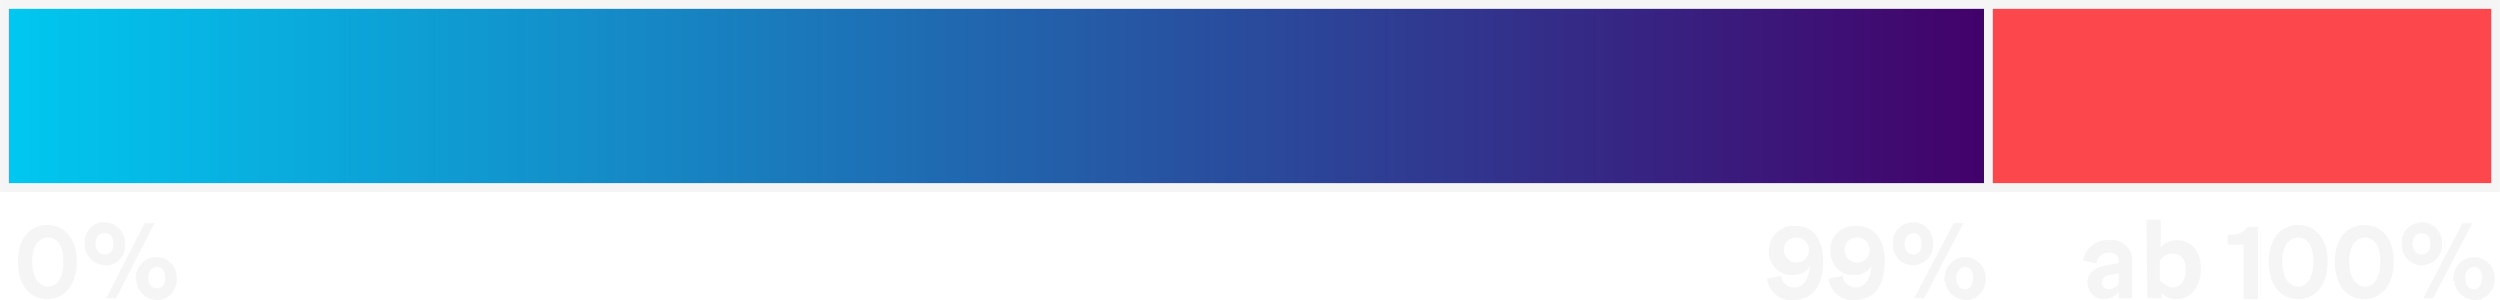
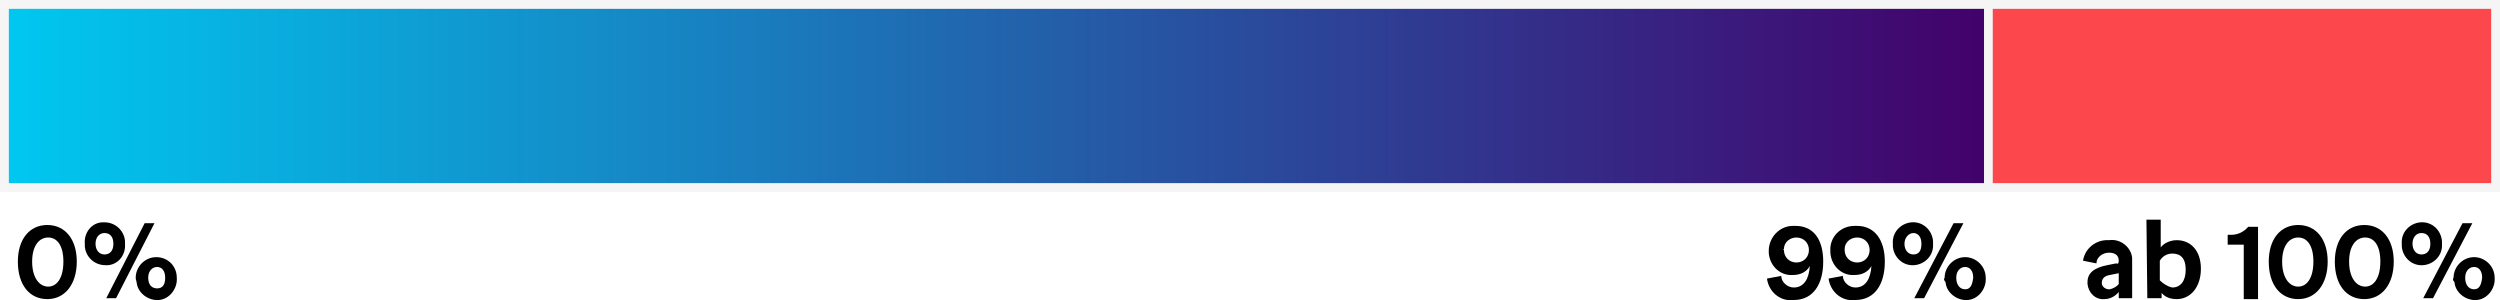
<svg xmlns="http://www.w3.org/2000/svg" viewBox="0 0 280 33.6" preserveAspectRatio="xMinYMin meet">
  <linearGradient id="prefix__a" gradientUnits="userSpaceOnUse" x1=".49" y1="25.245" x2="223.71" y2="25.245" gradientTransform="matrix(1 0 0 -1 0 36)">
    <stop offset="0" stop-color="#00c8f0" />
    <stop offset="1" stop-color="#43006a" />
  </linearGradient>
  <path fill="url(#prefix__a)" stroke="#F5F5F5" stroke-width=".98" stroke-miterlimit="10" d="M.5.5h223.2V21H.5z" />
  <path fill="#FC484C" stroke="#F5F5F5" stroke-width=".98" stroke-miterlimit="10" d="M222.7.5h56.8V21h-56.8z" />
-   <g fill="#F5F5F5">
+   <g fill="#000">
    <path d="M2 29.3c0-2.5 1.3-4.1 3.3-4.1s3.3 1.6 3.3 4.1-1.3 4.2-3.3 4.2S2 31.9 2 29.3zm5.1 0c0-1.8-.7-2.7-1.7-2.7s-1.8.9-1.8 2.7.8 2.8 1.8 2.8 1.7-1 1.7-2.8zM9.5 27.3c-.1-1.2.7-2.3 1.9-2.4h.3c1.2 0 2.2.9 2.3 2.1v.3c.1 1.2-.7 2.3-1.9 2.4h-.3c-1.2 0-2.2-.9-2.3-2.1v-.3zm3.2 0c0-.8-.4-1.2-1-1.2s-1 .5-1 1.2.4 1.2 1 1.2 1-.4 1-1.2zm3.5-2.3h1.1L13 33.4h-1.1l4.3-8.4zm-1 6.1c0-1.2 1-2.3 2.3-2.3s2.3 1 2.3 2.3c.1 1.2-.8 2.4-2 2.5-1.2.1-2.4-.8-2.5-2-.1-.3-.1-.4-.1-.5zm3.3 0c0-.8-.4-1.2-.9-1.2s-1 .4-1 1.2.4 1.2 1 1.2.9-.4.9-1.2z" />
  </g>
-   <g fill="#F5F5F5">
+   <g fill="#000">
    <path d="M199.5 30.9c0 .7.7 1.3 1.4 1.3 1.1 0 1.7-.9 1.8-2.4-.4.7-1.1 1-1.9 1-1.4.1-2.6-1-2.7-2.5v-.2c0-1.5 1.2-2.8 2.7-2.8h.3c2 0 3.1 1.5 3.1 4s-1.1 4.3-3.3 4.3c-1.5.2-2.8-.9-3-2.4l1.6-.3zm.3-2.9c0 .8.6 1.4 1.4 1.4.8 0 1.4-.6 1.4-1.4 0-.8-.6-1.4-1.4-1.4-.7 0-1.4.5-1.4 1.3-.1 0-.1.1 0 .1zM206.4 30.9c0 .7.7 1.3 1.4 1.3 1.1 0 1.7-.9 1.8-2.4-.4.7-1.1 1-1.9 1-1.4.1-2.6-1-2.7-2.5v-.2c-.1-1.5 1.1-2.8 2.7-2.8h.3c1.9 0 3.1 1.5 3.1 4s-1.1 4.3-3.3 4.3c-1.5.2-2.8-.9-3-2.4l1.6-.3zm.2-2.9c0 .8.6 1.4 1.4 1.4.8 0 1.4-.6 1.4-1.4 0-.8-.6-1.4-1.4-1.4-.7 0-1.4.5-1.4 1.3v.1zM212 27.3c-.1-1.3.9-2.3 2.1-2.4 1.3-.1 2.3.9 2.4 2.1v.3c.1 1.3-.9 2.3-2.1 2.4-1.3.1-2.3-.9-2.4-2.1v-.3zm3.2 0c0-.8-.4-1.2-.9-1.2s-1 .5-1 1.2.4 1.2 1 1.2.9-.4.9-1.2zm3.6-2.3h1.1l-4.4 8.4h-1.1l4.4-8.4zm-1 6.1c0-1.2 1-2.3 2.3-2.3 1.2 0 2.3 1 2.3 2.3.1 1.2-.8 2.4-2 2.5-1.2.1-2.4-.8-2.5-2-.2-.2-.2-.4-.1-.5zm3.2 0c0-.8-.4-1.2-.9-1.2s-1 .4-1 1.2.4 1.3 1 1.3.8-.5.9-1.3z" />
  </g>
-   <g fill="#F5F5F5">
+   <g fill="#000">
    <path d="M237.3 29.2c0-.6-.4-.9-1.1-.9-.7 0-1.4.5-1.4 1.2l-1.5-.3c.2-1.4 1.5-2.4 2.9-2.3 1.3-.2 2.5.8 2.6 2v4.5h-1.5v-.7c-.4.5-1 .8-1.6.8-1 .1-1.8-.7-1.9-1.7v-.2c0-1 .7-1.6 2.2-1.9l1-.2c.2.1.3 0 .3-.3zm0 2.6v-1.2l-1 .2c-.6.1-.9.4-.9.9 0 .4.4.7.8.7h.1c.4-.1.8-.3 1-.6zM240.4 24.6h1.6v3.1c.4-.5 1.1-.8 1.8-.8 1.5 0 2.7 1.1 2.7 3.2s-1.2 3.4-2.7 3.4c-.7 0-1.3-.2-1.7-.7v.6h-1.6l-.1-8.8zm2.9 7.6c.9 0 1.5-.7 1.5-2s-.6-1.8-1.5-1.8c-.6 0-1.1.3-1.4.8v2.2c.4.4.9.7 1.4.8zM251.3 27.4h-1.8v-1.1h.4c.7 0 1.4-.3 1.9-.9h1.1v8.1h-1.6v-6.1zM254.1 29.3c0-2.5 1.3-4.1 3.3-4.1s3.3 1.6 3.3 4.1-1.3 4.2-3.3 4.2-3.3-1.6-3.3-4.2zm5 0c0-1.8-.7-2.7-1.7-2.7s-1.8.9-1.8 2.7.8 2.8 1.8 2.8 1.7-1 1.7-2.8zM261.5 29.3c0-2.5 1.3-4.1 3.3-4.1s3.3 1.6 3.3 4.1-1.3 4.2-3.3 4.2-3.3-1.6-3.3-4.2zm5.1 0c0-1.8-.7-2.7-1.7-2.7s-1.8.9-1.8 2.7.8 2.8 1.8 2.8 1.7-1 1.7-2.8zM269 27.3c-.1-1.3.9-2.3 2.1-2.4 1.3-.1 2.3.9 2.4 2.1v.3c.1 1.3-.9 2.3-2.1 2.4-1.3.1-2.3-.9-2.4-2.1v-.3zm3.2 0c0-.8-.4-1.2-1-1.2s-1 .5-1 1.2.4 1.2 1 1.2 1-.4 1-1.2zm3.6-2.3h1.1l-4.4 8.4h-1.1l4.4-8.4zm-1 6.1c0-1.2 1-2.3 2.3-2.3 1.2 0 2.3 1 2.3 2.3.1 1.2-.8 2.4-2 2.5-1.2.1-2.4-.8-2.5-2-.2-.2-.2-.4-.1-.5zm3.2 0c0-.8-.4-1.2-.9-1.2s-1 .4-1 1.2.4 1.3 1 1.3.8-.5.9-1.3z" />
  </g>
</svg>
